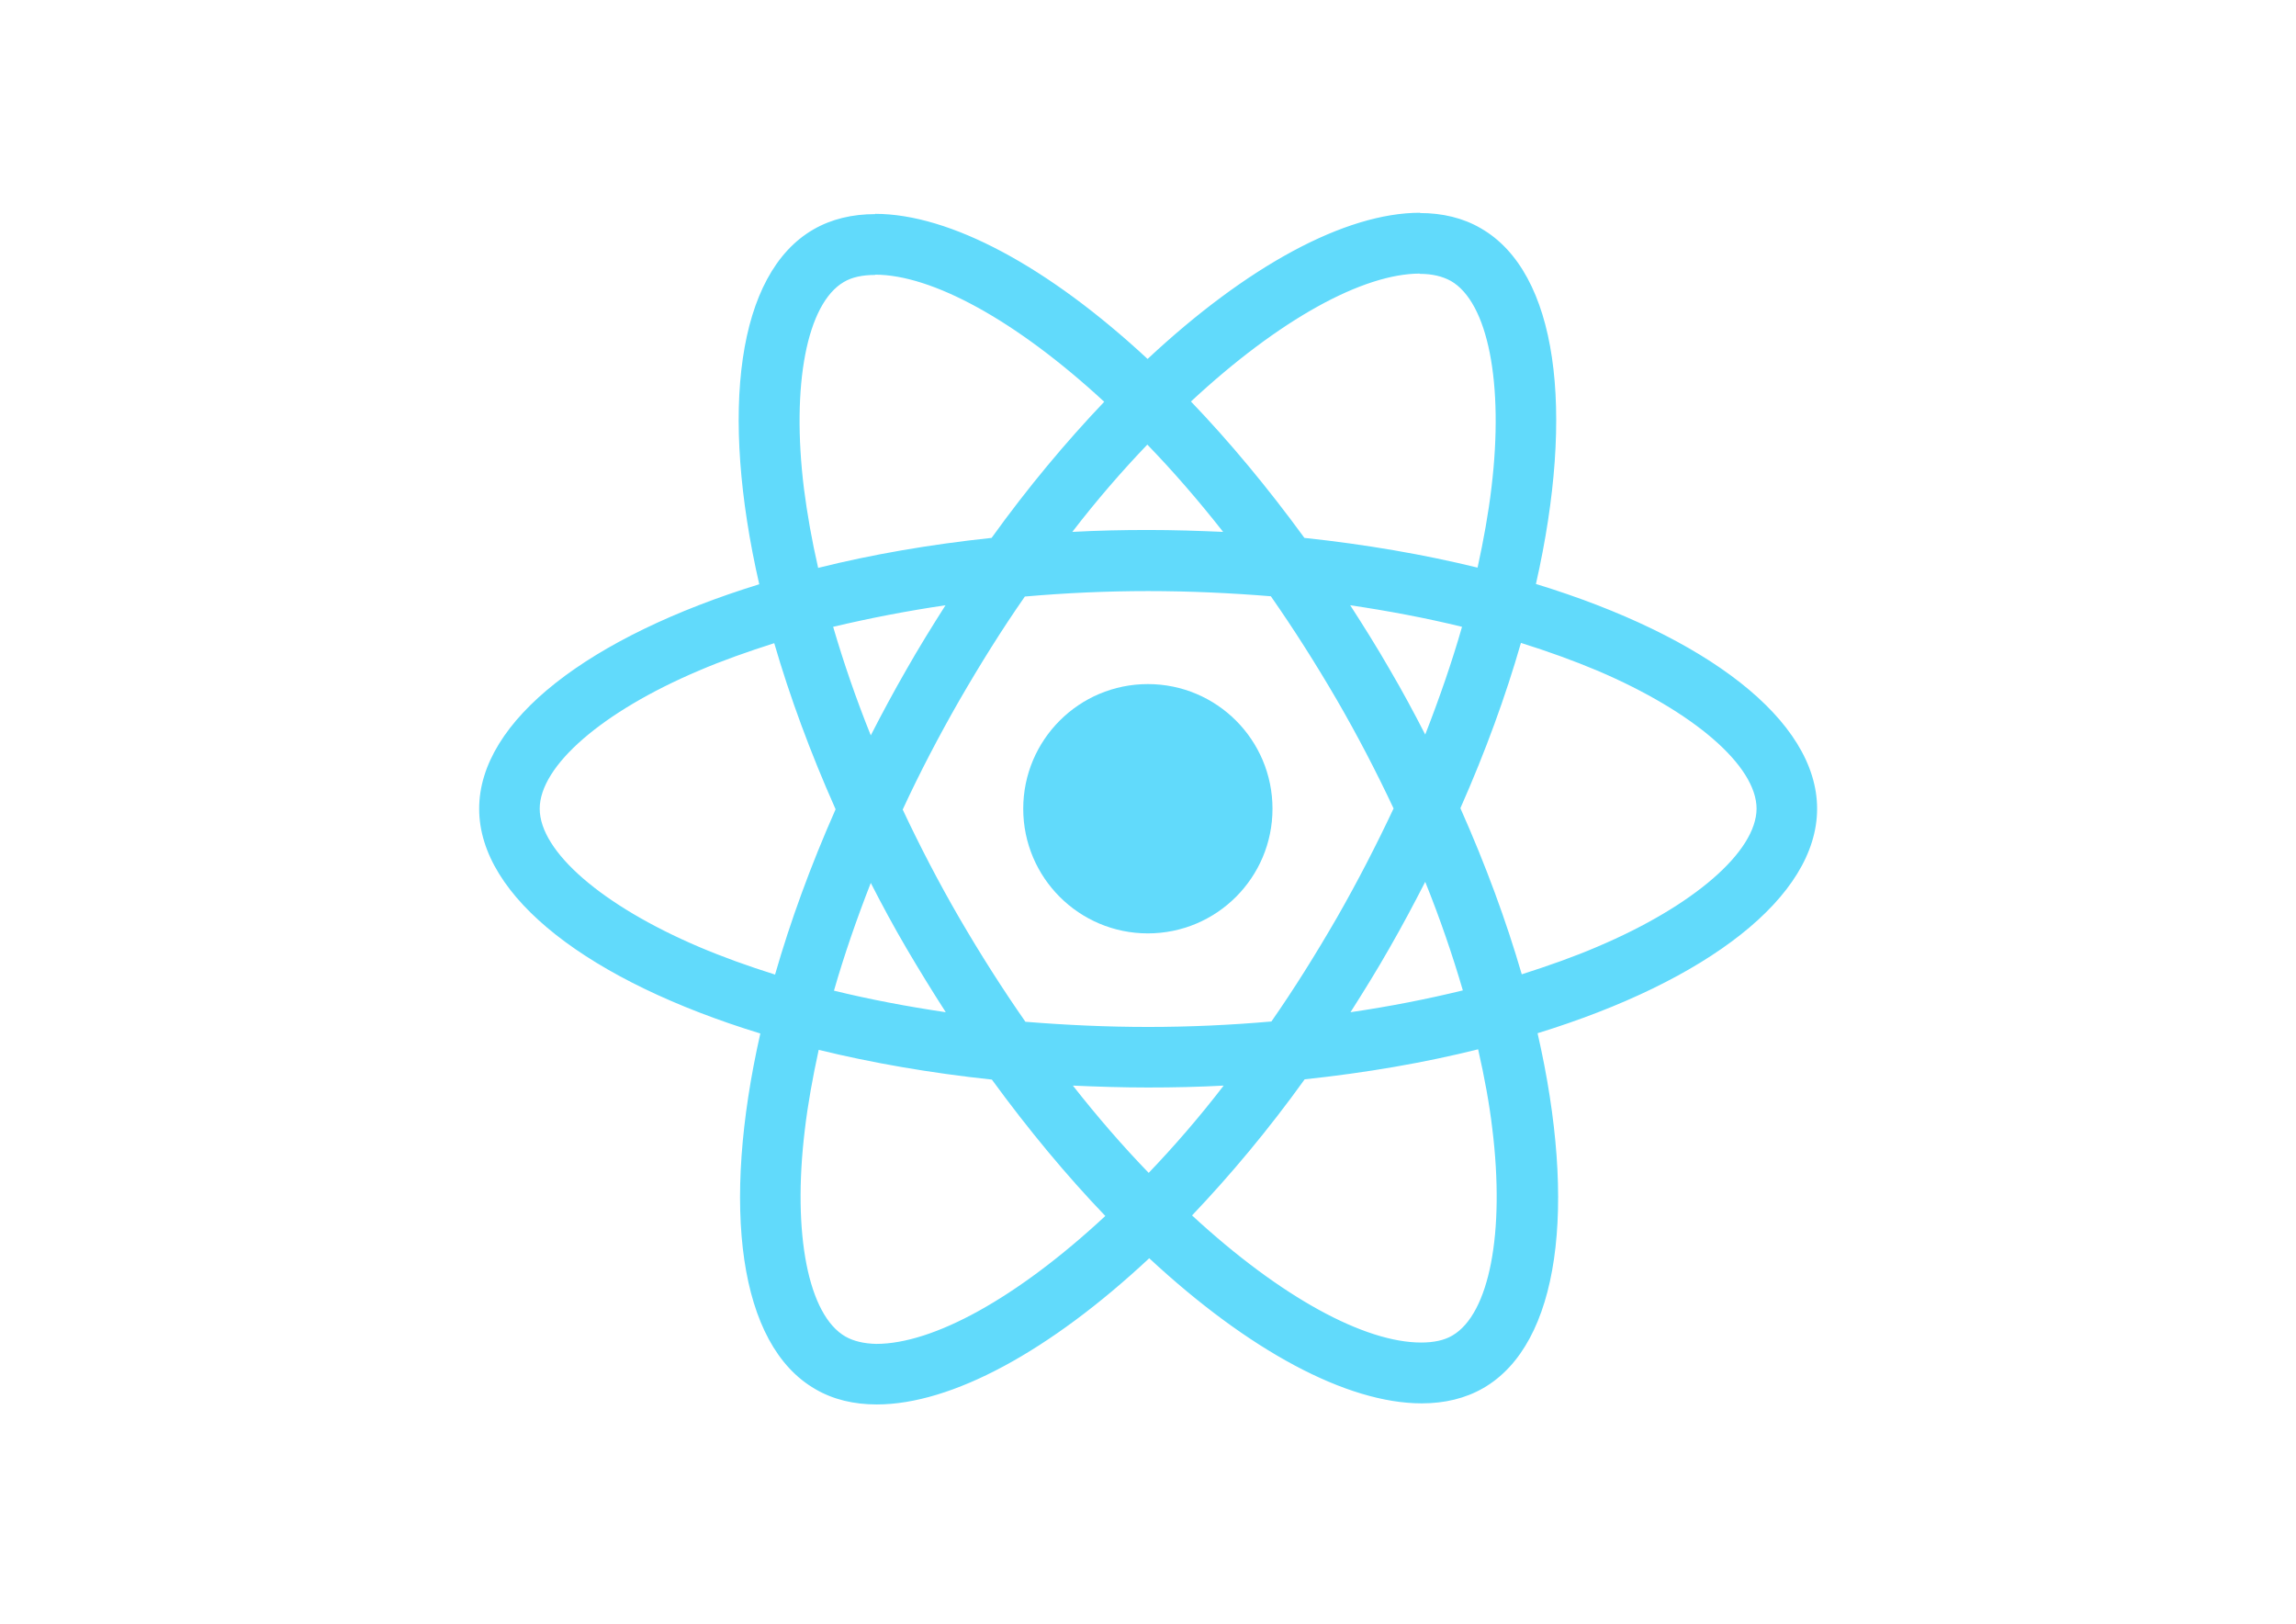
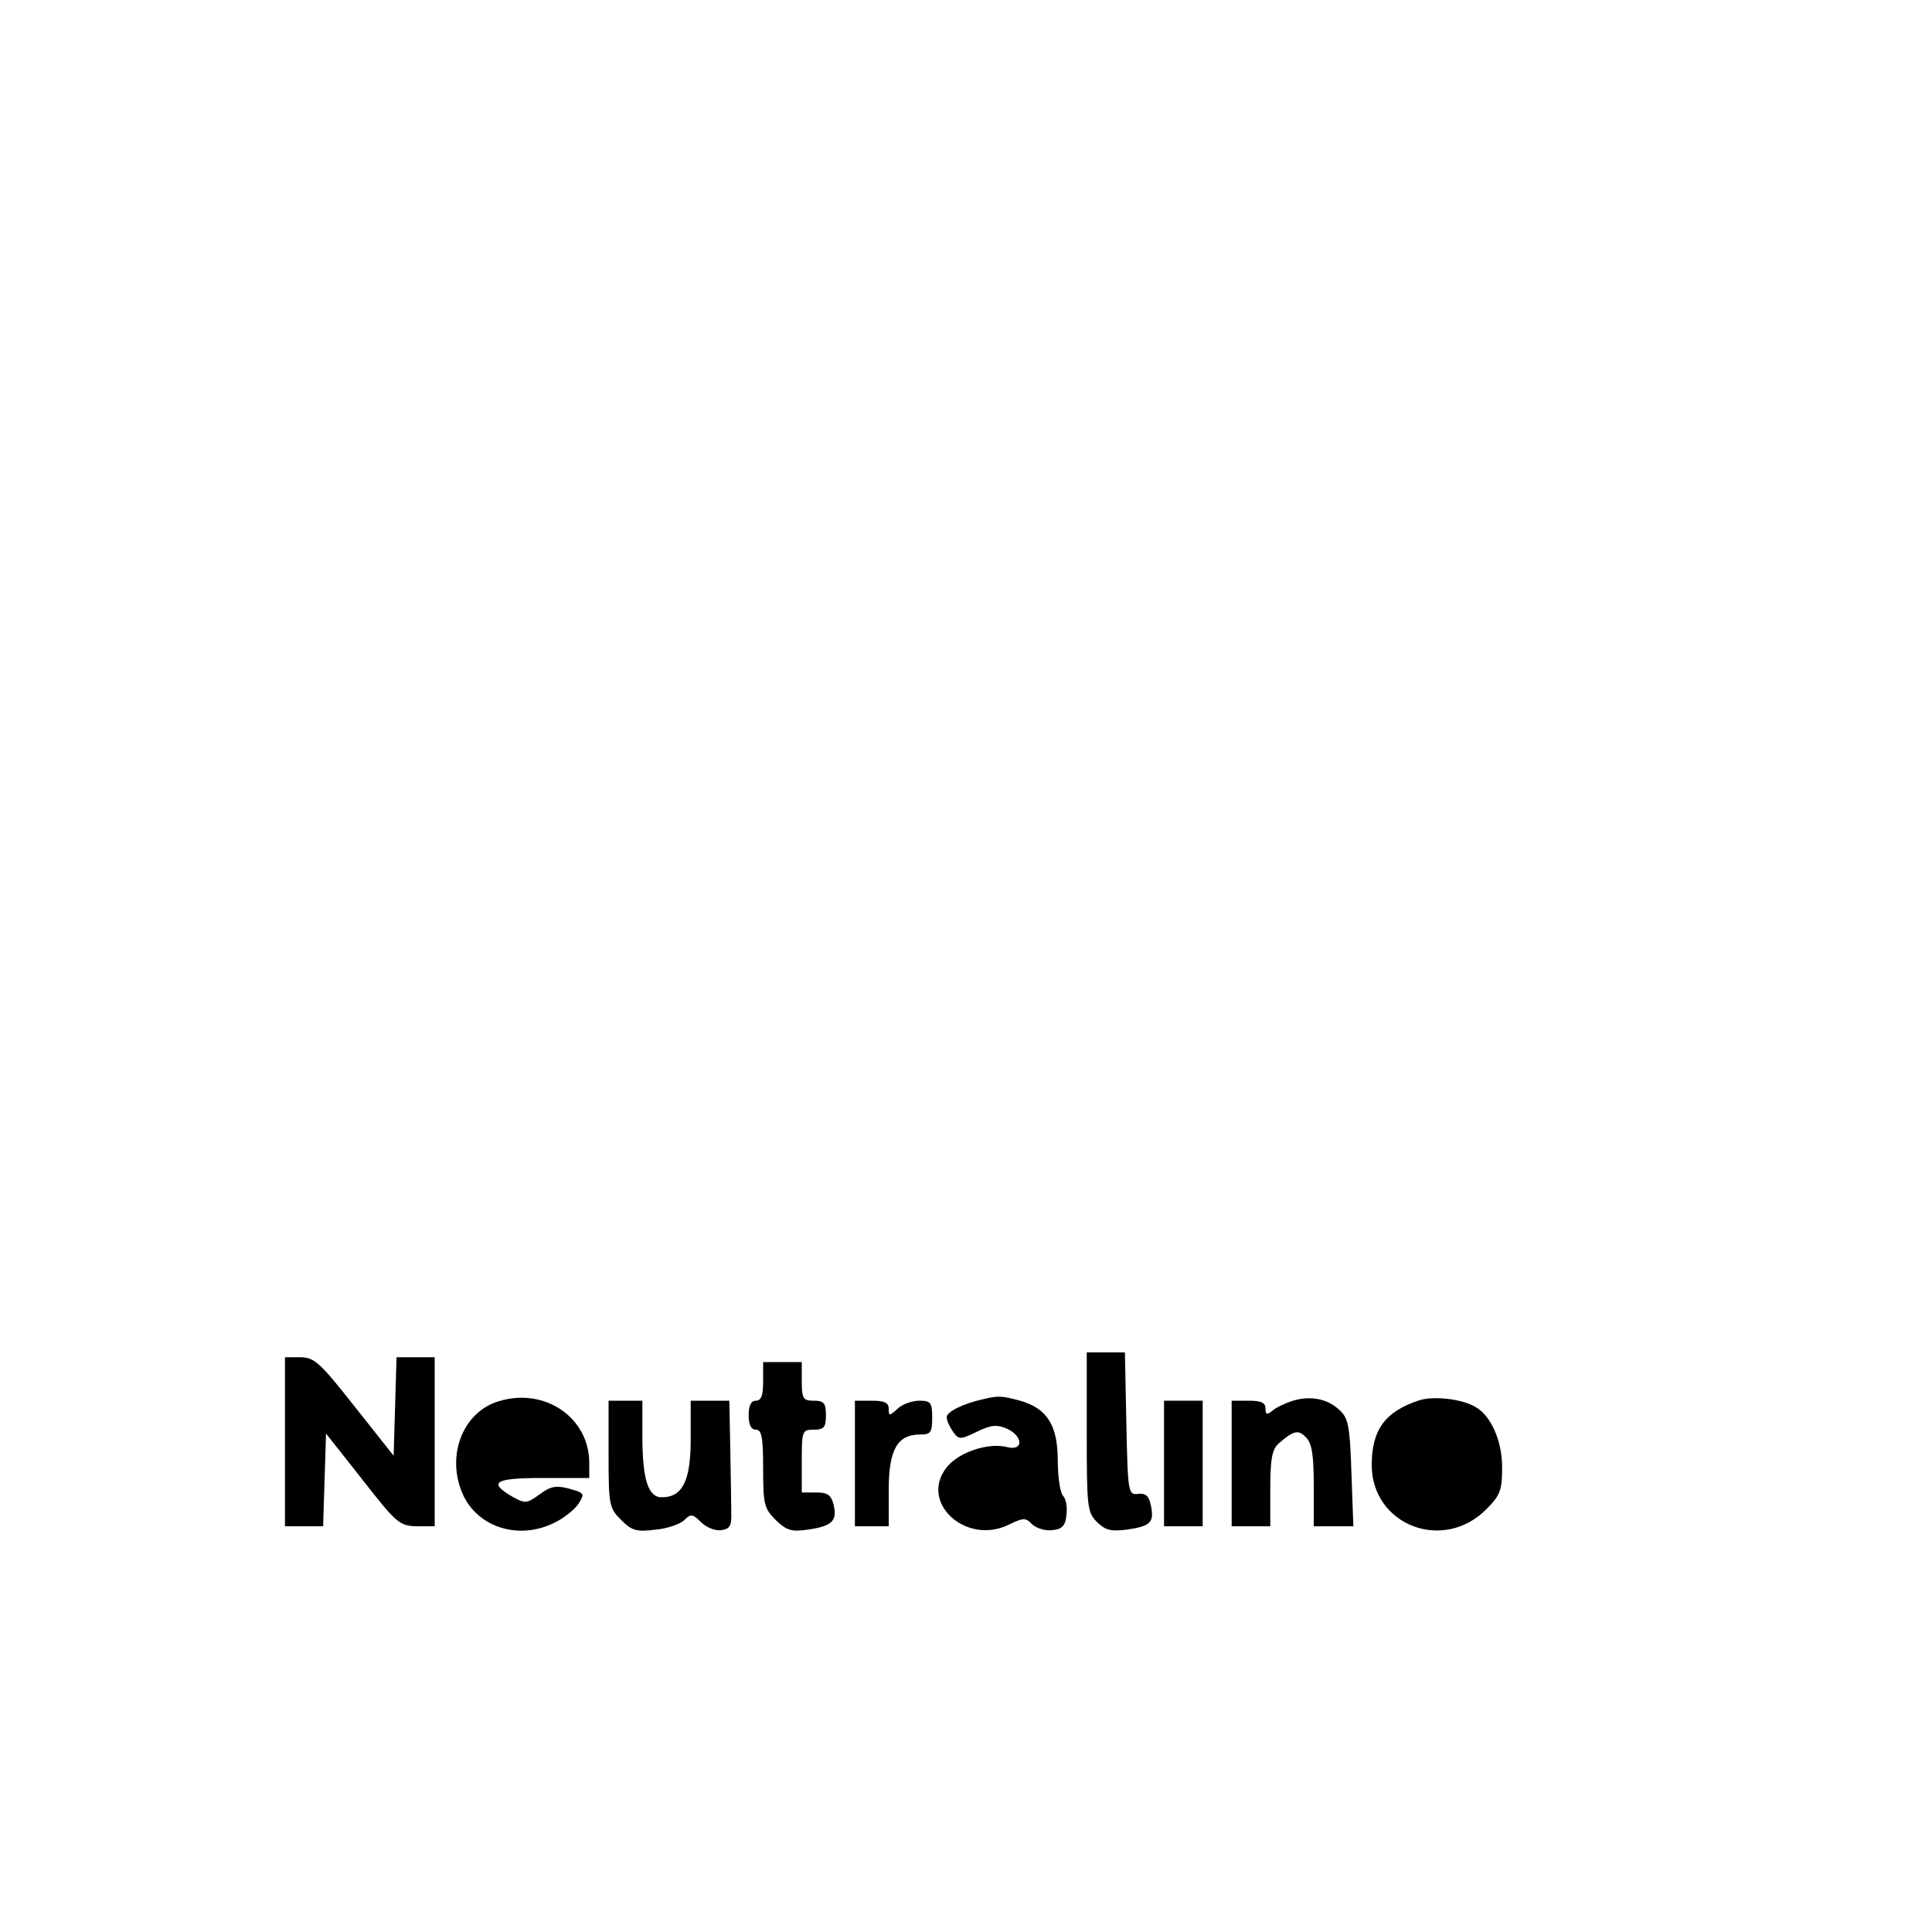
- <svg xmlns="http://www.w3.org/2000/svg" viewBox="0 0 841.9 595.3">
-   <g fill="#61DAFB">
-     <path d="M666.3 296.5c0-32.5-40.7-63.3-103.1-82.4 14.4-63.6 8-114.2-20.2-130.4-6.5-3.8-14.1-5.6-22.4-5.6v22.3c4.6 0 8.3.9 11.4 2.6 13.6 7.8 19.5 37.5 14.9 75.7-1.1 9.4-2.9 19.3-5.1 29.4-19.6-4.8-41-8.5-63.5-10.9-13.5-18.5-27.5-35.3-41.6-50 32.6-30.3 63.2-46.9 84-46.9V78c-27.5 0-63.5 19.6-99.9 53.6-36.4-33.8-72.4-53.2-99.9-53.2v22.3c20.7 0 51.4 16.5 84 46.6-14 14.7-28 31.4-41.3 49.9-22.6 2.4-44 6.1-63.6 11-2.3-10-4-19.7-5.2-29-4.7-38.2 1.1-67.9 14.6-75.8 3-1.8 6.9-2.6 11.5-2.6V78.5c-8.4 0-16 1.8-22.6 5.6-28.1 16.2-34.4 66.7-19.9 130.1-62.2 19.2-102.7 49.9-102.7 82.3 0 32.5 40.7 63.3 103.1 82.4-14.4 63.6-8 114.2 20.2 130.4 6.5 3.8 14.1 5.6 22.5 5.6 27.5 0 63.5-19.6 99.9-53.6 36.4 33.8 72.4 53.2 99.9 53.2 8.4 0 16-1.8 22.6-5.6 28.1-16.2 34.4-66.7 19.9-130.1 62-19.1 102.5-49.9 102.5-82.3zm-130.2-66.7c-3.7 12.9-8.3 26.2-13.5 39.5-4.1-8-8.4-16-13.1-24-4.6-8-9.5-15.8-14.4-23.4 14.2 2.1 27.9 4.7 41 7.9zm-45.8 106.5c-7.8 13.5-15.8 26.3-24.1 38.2-14.9 1.3-30 2-45.2 2-15.1 0-30.2-.7-45-1.9-8.3-11.9-16.4-24.6-24.2-38-7.6-13.1-14.5-26.4-20.8-39.8 6.2-13.4 13.2-26.8 20.7-39.9 7.8-13.5 15.8-26.3 24.1-38.2 14.9-1.3 30-2 45.2-2 15.1 0 30.2.7 45 1.9 8.3 11.9 16.4 24.6 24.2 38 7.6 13.1 14.5 26.4 20.8 39.8-6.3 13.4-13.2 26.8-20.7 39.9zm32.3-13c5.4 13.4 10 26.8 13.8 39.8-13.1 3.2-26.9 5.9-41.2 8 4.9-7.7 9.8-15.6 14.4-23.7 4.6-8 8.9-16.1 13-24.1zM421.2 430c-9.3-9.6-18.6-20.3-27.8-32 9 .4 18.2.7 27.5.7 9.4 0 18.7-.2 27.8-.7-9 11.7-18.3 22.4-27.5 32zm-74.4-58.9c-14.2-2.1-27.9-4.7-41-7.9 3.7-12.9 8.3-26.2 13.5-39.5 4.1 8 8.4 16 13.1 24 4.7 8 9.5 15.8 14.4 23.4zM420.7 163c9.3 9.6 18.6 20.3 27.8 32-9-.4-18.2-.7-27.5-.7-9.4 0-18.7.2-27.8.7 9-11.7 18.3-22.4 27.5-32zm-74 58.9c-4.9 7.7-9.8 15.6-14.4 23.7-4.6 8-8.9 16-13 24-5.4-13.4-10-26.8-13.8-39.8 13.1-3.1 26.9-5.8 41.2-7.9zm-90.5 125.2c-35.4-15.1-58.3-34.9-58.3-50.6 0-15.7 22.9-35.6 58.3-50.6 8.6-3.7 18-7 27.7-10.1 5.7 19.6 13.2 40 22.5 60.9-9.2 20.8-16.6 41.1-22.2 60.6-9.9-3.1-19.3-6.5-28-10.2zM310 490c-13.6-7.8-19.5-37.5-14.9-75.7 1.1-9.4 2.9-19.3 5.1-29.4 19.6 4.8 41 8.5 63.5 10.9 13.5 18.5 27.5 35.3 41.6 50-32.6 30.3-63.2 46.9-84 46.9-4.5-.1-8.3-1-11.3-2.7zm237.2-76.2c4.7 38.2-1.1 67.9-14.6 75.8-3 1.8-6.9 2.6-11.5 2.6-20.7 0-51.4-16.5-84-46.6 14-14.7 28-31.4 41.3-49.9 22.6-2.4 44-6.1 63.6-11 2.3 10.1 4.1 19.8 5.2 29.1zm38.5-66.7c-8.6 3.7-18 7-27.7 10.1-5.7-19.6-13.2-40-22.5-60.9 9.2-20.8 16.6-41.1 22.2-60.6 9.9 3.1 19.3 6.5 28.1 10.2 35.4 15.1 58.3 34.9 58.3 50.6-.1 15.7-23 35.6-58.4 50.6zM320.8 78.4z" />
-     <circle cx="420.9" cy="296.5" r="45.7" />
-     <path d="M520.5 78.1z" />
+ <svg xmlns="http://www.w3.org/2000/svg" version="1.0" width="400pt" height="400pt" viewBox="0 0 400 400" preserveAspectRatio="xMidYMid meet">
+   <g transform="translate(0,400) scale(0.1,-0.1)" fill="#000000" stroke="none">
+     <path d="M2250 1035 c0 -155 1 -166 21 -186 17 -17 29 -20 61 -16 50 7 58 15 51 49 -4 21 -11 27 -27 25 -20 -2 -21 2 -24 146 l-3 147 -39 0 -40 0 0 -165z" />
+     <path d="M590 1015 l0 -175 40 0 39 0 3 96 3 96 75 -95 c71 -91 77 -96 113 -97 l37 0 0 175 0 175 -40 0 -39 0 -3 -102 -3 -102 -80 101 c-72 91 -83 102 -112 103 l-33 0 0 -175z" />
+     <path d="M1580 1140 c0 -29 -4 -40 -15 -40 -10 0 -15 -10 -15 -30 0 -20 5 -30 15 -30 12 0 15 -16 15 -80 0 -74 2 -83 26 -107 22 -21 32 -25 66 -20 50 7 62 18 54 51 -5 21 -13 26 -36 26 l-30 0 0 65 c0 63 1 65 25 65 21 0 25 5 25 30 0 25 -4 30 -25 30 -22 0 -25 4 -25 40 l0 40 -40 0 -40 0 0 -40z" />
+     <path d="M1033 1099 c-72 -21 -108 -107 -78 -185 28 -75 118 -105 194 -66 19 9 41 27 49 39 13 21 12 22 -20 31 -27 7 -38 5 -61 -12 -26 -19 -30 -19 -54 -6 -54 31 -40 40 61 40 l96 0 0 31 c0 94 -92 157 -187 128z" />
+     <path d="M2035 1103 c-41 -9 -75 -26 -75 -37 0 -7 6 -20 13 -30 12 -17 15 -17 50 0 29 14 41 15 62 6 34 -16 34 -47 0 -38 -39 10 -101 -11 -125 -42 -58 -73 41 -163 130 -118 29 14 34 14 47 0 9 -8 27 -14 42 -12 20 2 27 9 29 32 2 16 -1 33 -7 39 -6 6 -11 39 -11 73 0 73 -22 108 -78 124 -38 10 -44 11 -77 3z" />
+     <path d="M2677 1100 c-16 -5 -35 -14 -43 -21 -11 -9 -14 -8 -14 5 0 12 -9 16 -35 16 l-35 0 0 -130 0 -130 40 0 40 0 0 78 c0 63 4 82 18 94 30 26 40 29 56 12 12 -12 16 -36 16 -100 l0 -84 41 0 41 0 -4 110 c-3 93 -6 113 -23 129 -25 25 -61 32 -98 21z" />
+     <path d="M2939 1101 c-71 -23 -99 -61 -99 -134 0 -124 147 -182 237 -92 29 29 33 39 33 87 0 56 -24 109 -57 126 -28 16 -85 22 -114 13z" />
+     <path d="M1260 990 c0 -106 1 -112 26 -137 22 -22 32 -25 71 -20 25 2 52 12 60 20 13 13 17 13 35 -5 10 -10 29 -18 41 -16 18 2 22 9 21 36 0 17 -1 77 -2 132 l-2 100 -40 0 -40 0 0 -80 c0 -86 -17 -120 -60 -120 -28 0 -40 37 -40 126 l0 74 -35 0 -35 0 0 -110z" />
+     <path d="M1770 970 l0 -130 35 0 35 0 0 75 c0 84 18 115 65 115 22 0 25 4 25 35 0 31 -3 35 -27 35 -14 0 -35 -7 -45 -17 -17 -15 -18 -15 -18 0 0 13 -9 17 -35 17 l-35 0 0 -130z" />
+     <path d="M2410 970 l0 -130 40 0 40 0 0 130 0 130 -40 0 -40 0 0 -130z" />
  </g>
</svg>
